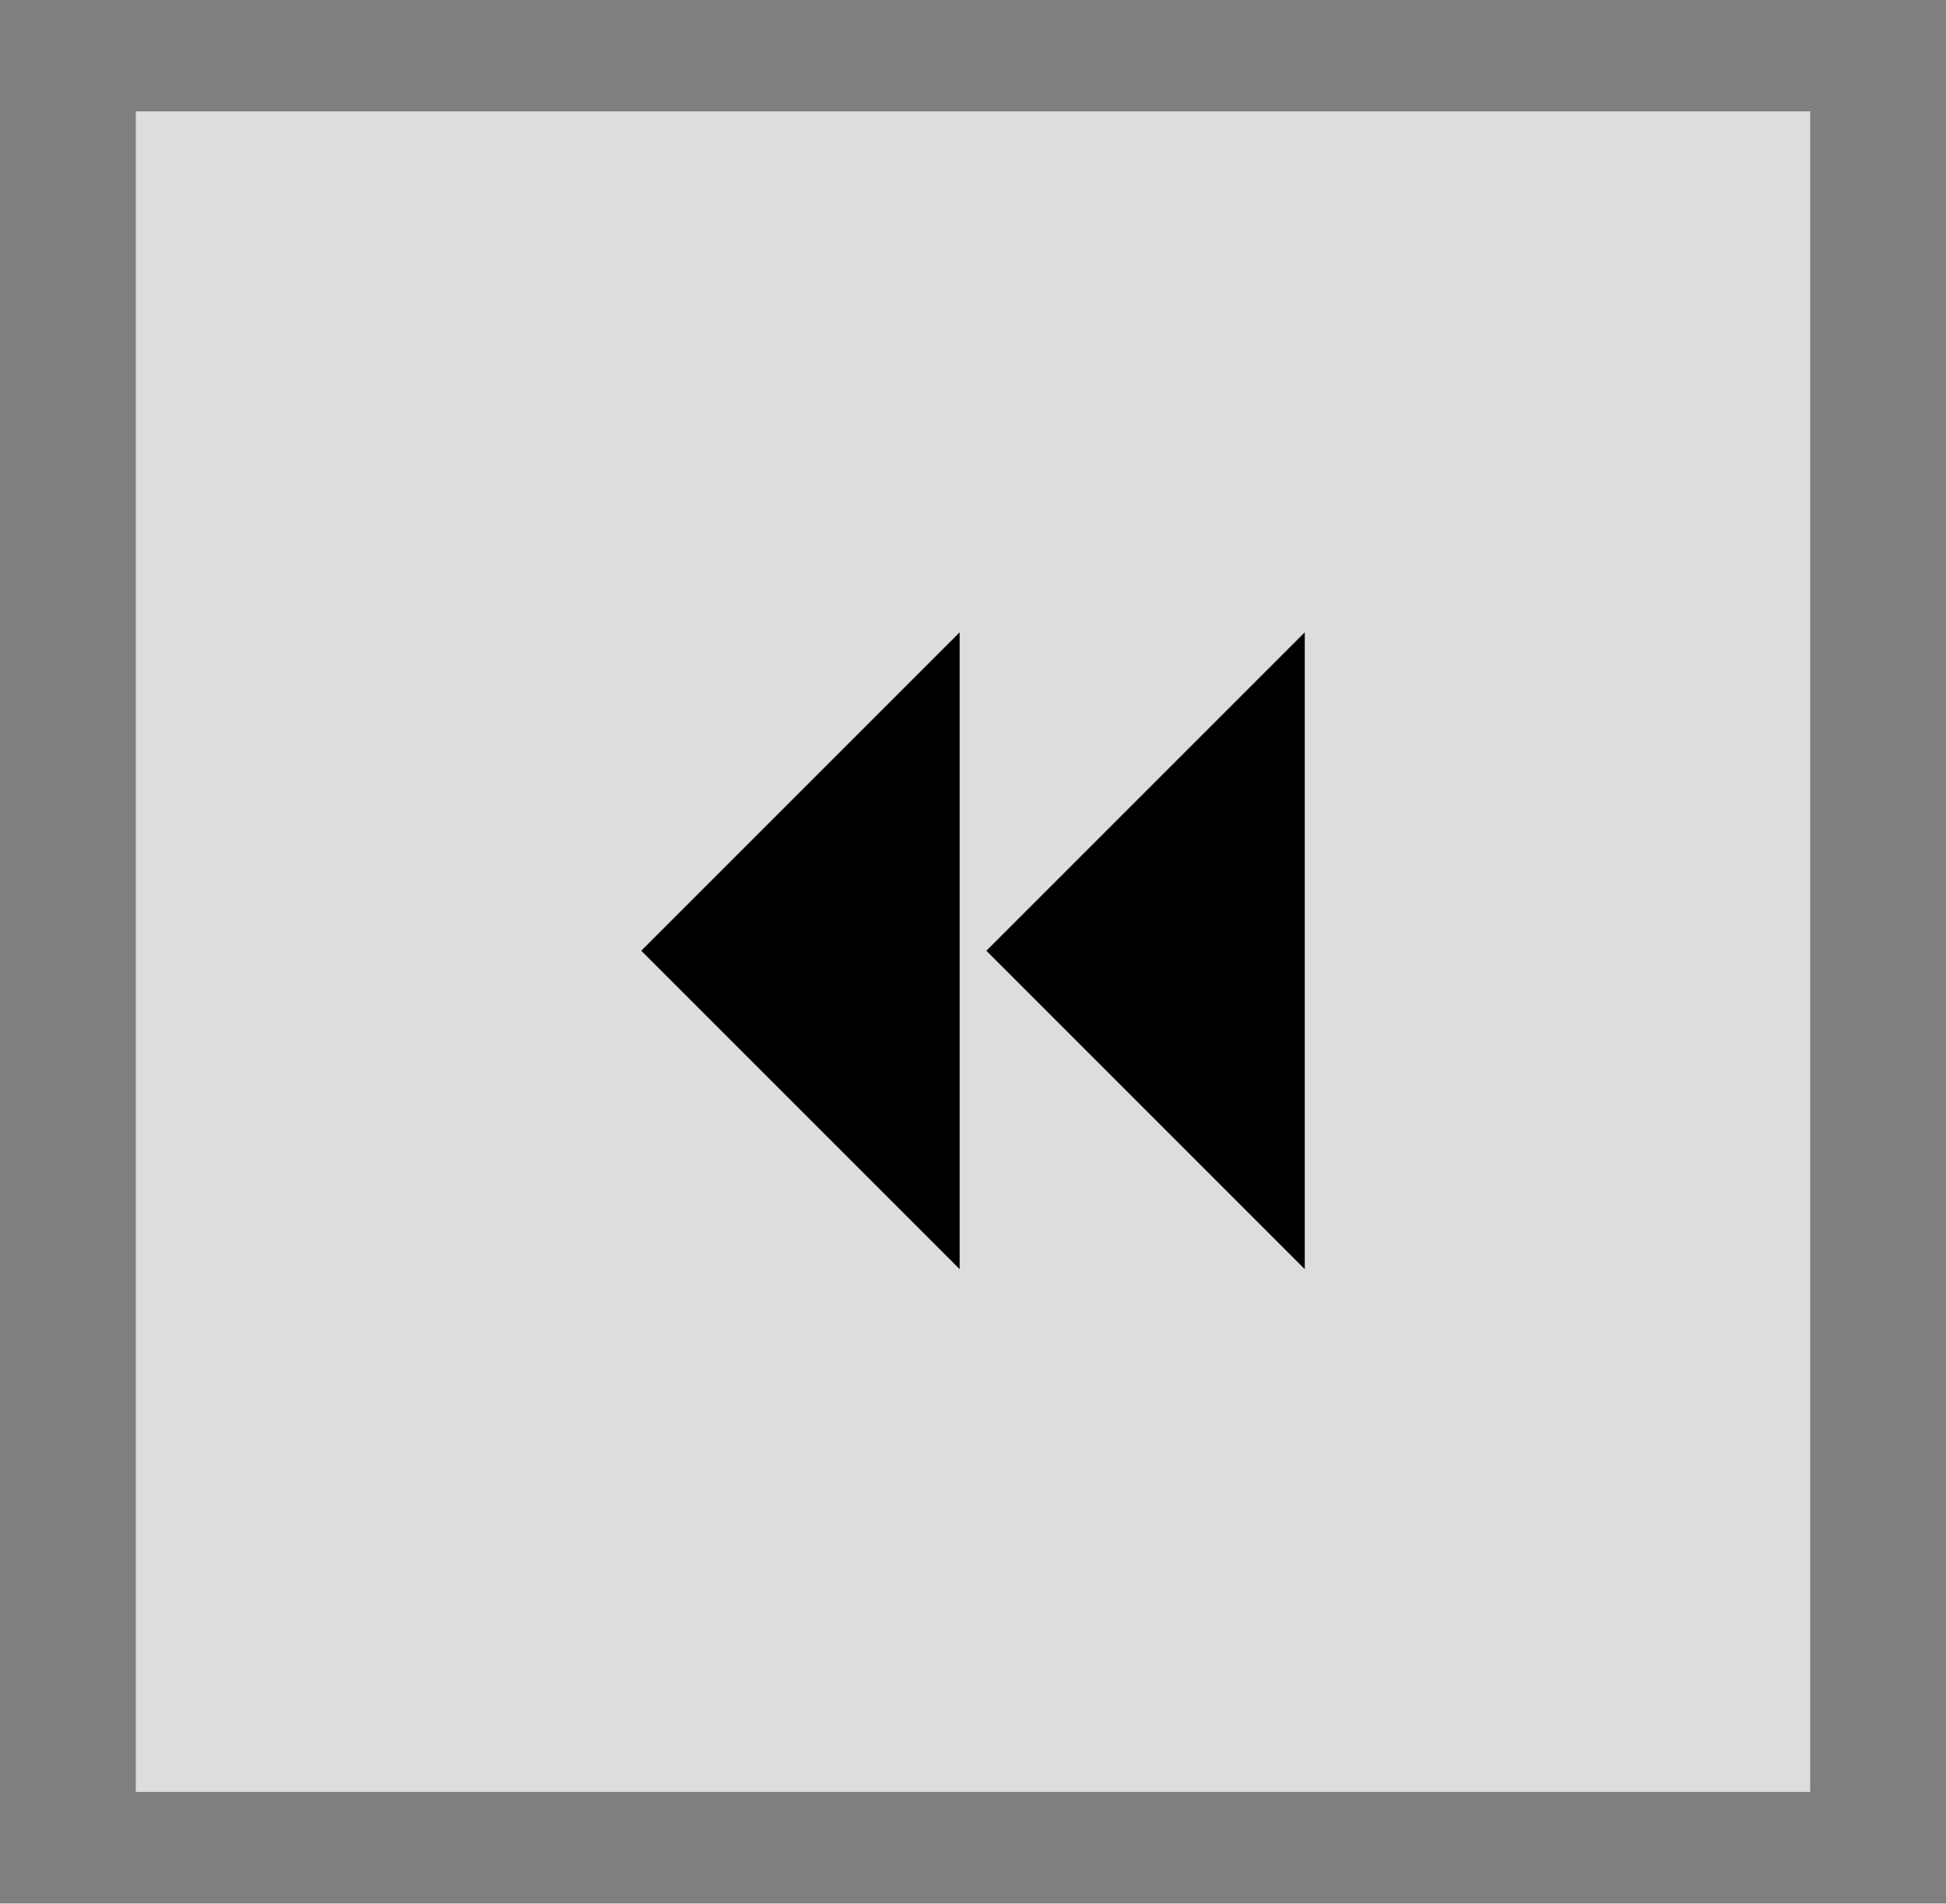
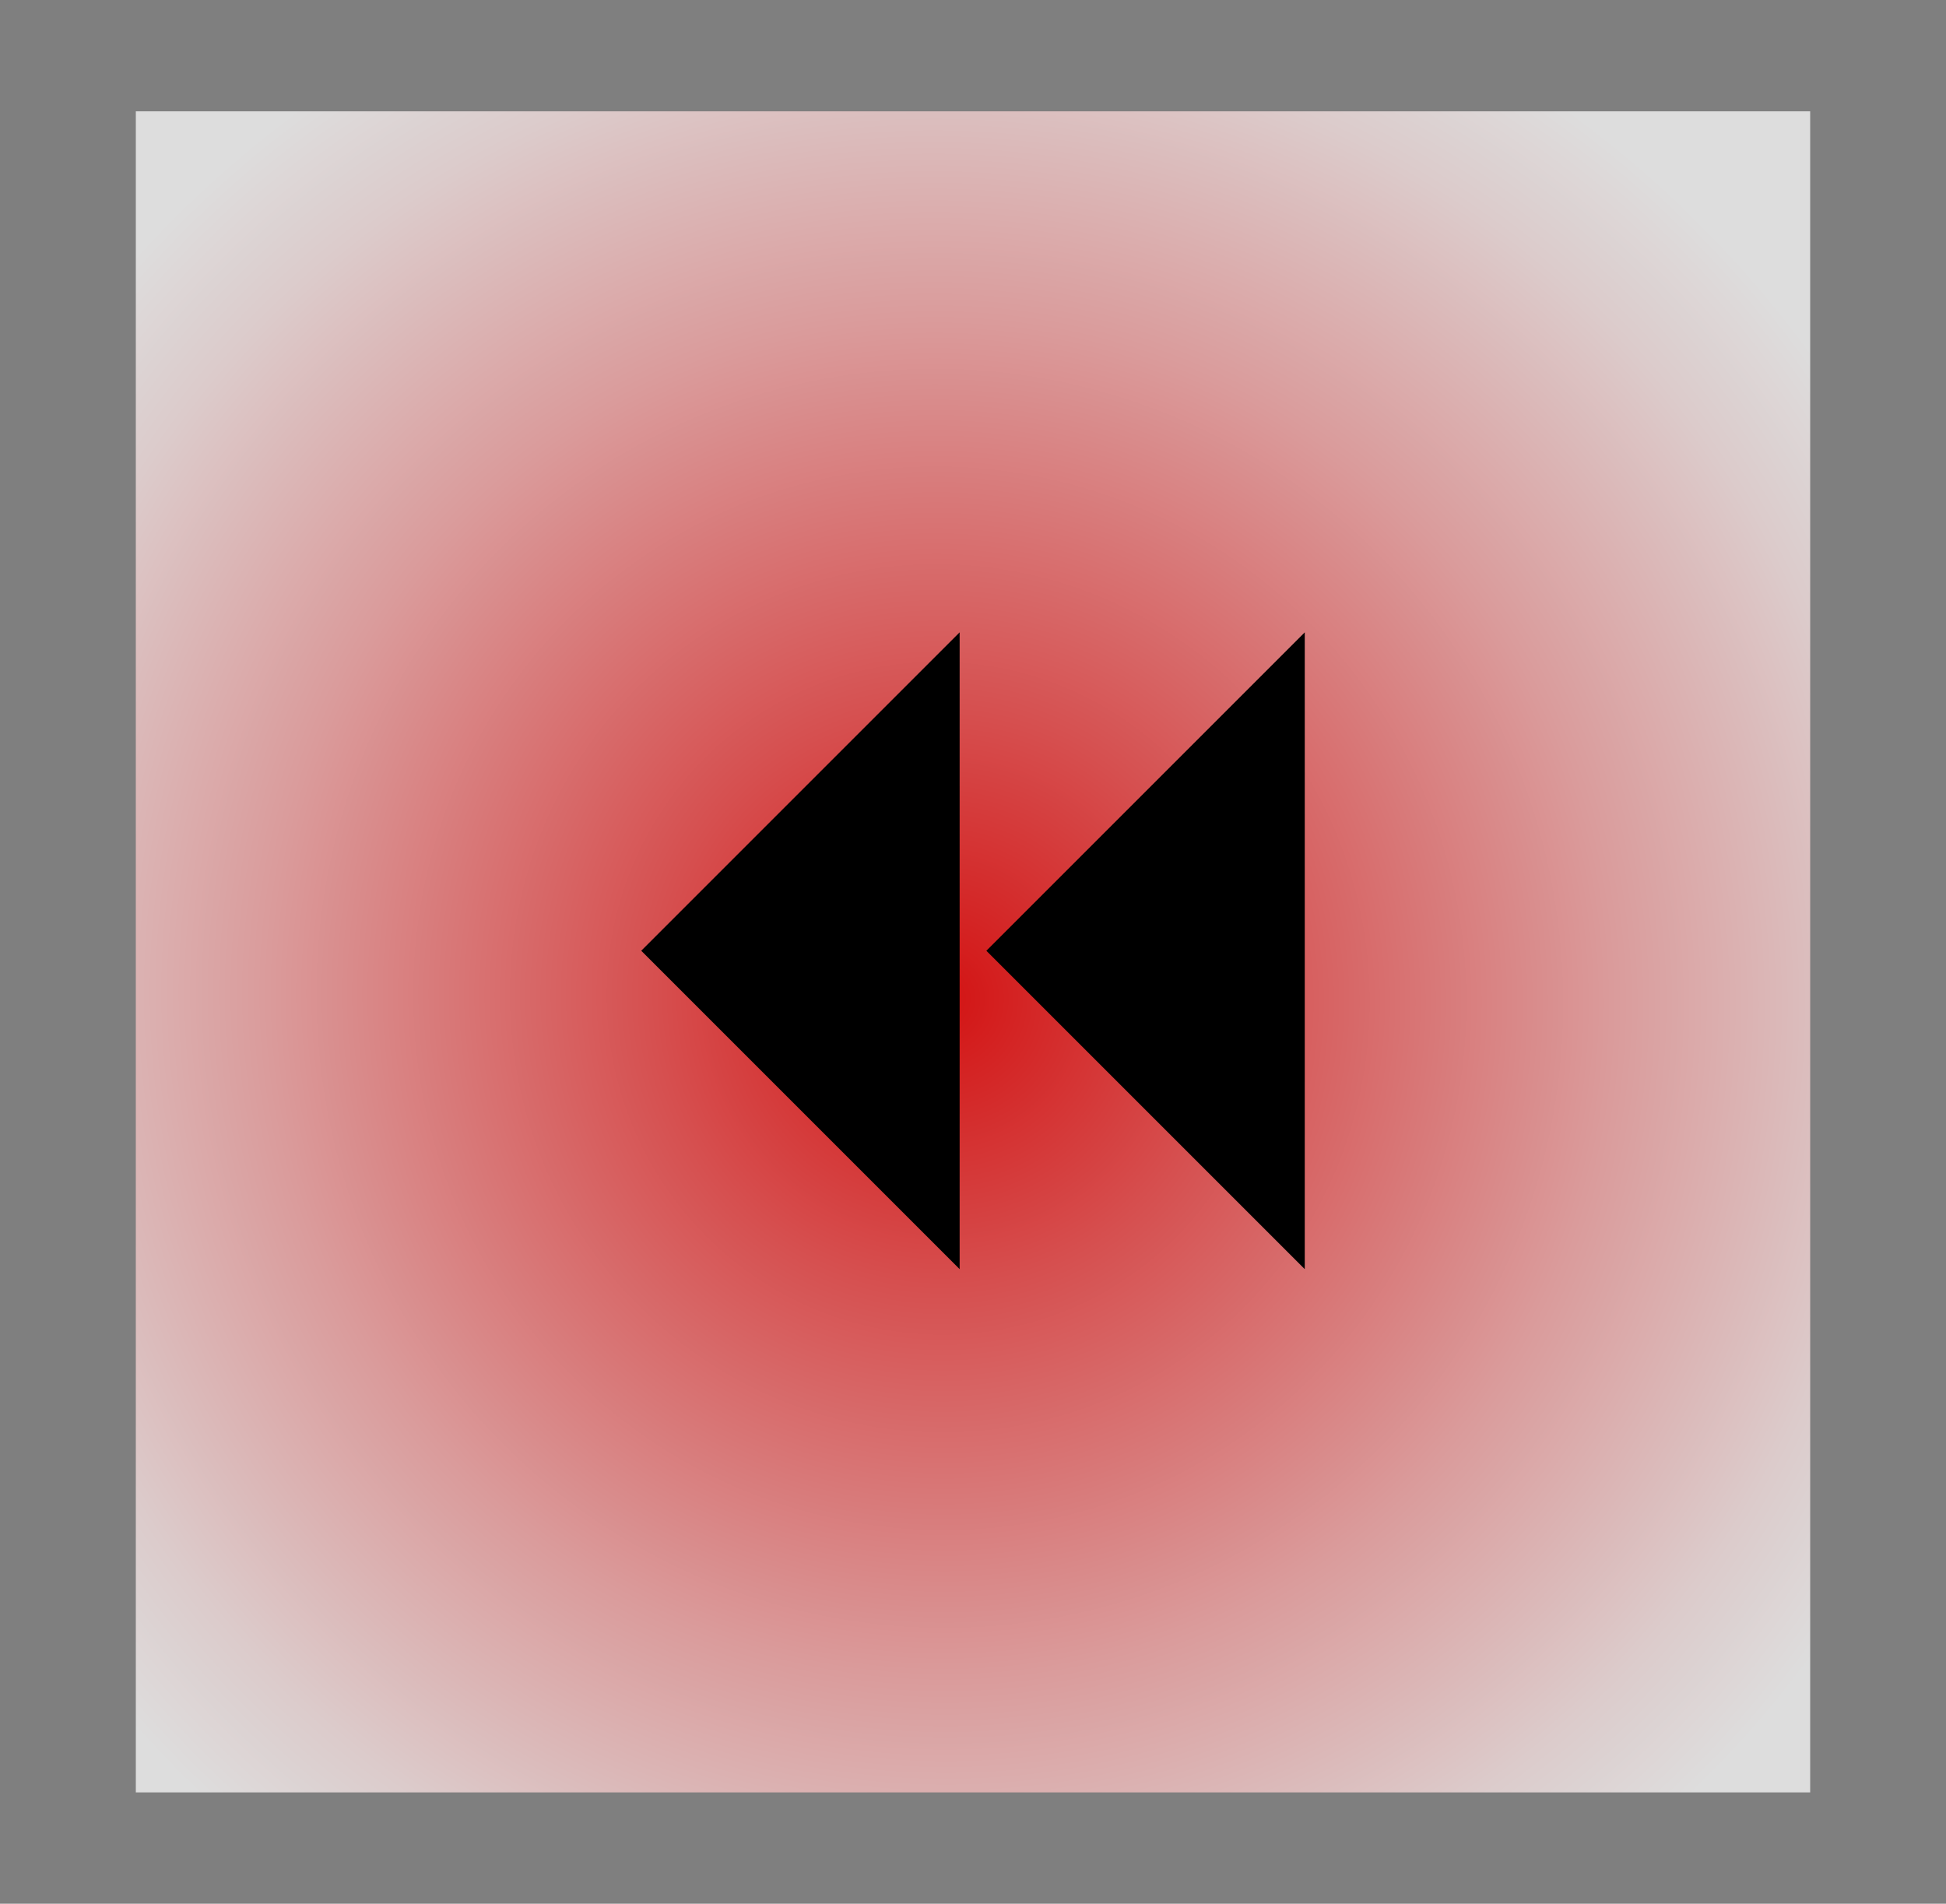
- <svg xmlns="http://www.w3.org/2000/svg" id="Layer_1" data-name="Layer 1" viewBox="0 0 87.4 85.5">
-   <defs>
-     <style>.cls-1{opacity:0.5;}.cls-2{fill:#ddd;}</style>
-   </defs>
-   <rect class="cls-1" width="87.4" height="85.49" />
-   <rect class="cls-2" x="6.1" y="5" width="75.2" height="75.48" />
-   <path d="M44.1,42.5,58.4,28.2V56.8Zm-15.5,0L42.9,28.2V56.8Z" transform="translate(0.2 0.2)" />
+ <svg xmlns="http://www.w3.org/2000/svg" version="1.1" id="Layer_1" x="0px" y="0px" viewBox="0 0 87.4 85.5" style="enable-background:new 0 0 87.4 85.5;" xml:space="preserve">
+   <style type="text/css">
+ 	.st0{opacity:0.5;enable-background:new    ;}
+ 	.st1{fill:url(#SVGID_1_);}
+ </style>
+   <rect class="st0" width="87.4" height="85.5" />
+   <radialGradient id="SVGID_1_" cx="42.211" cy="44.833" r="48.75" gradientTransform="matrix(0.9436 -0.331 0.3352 0.9556 -12.648 15.9635)" gradientUnits="userSpaceOnUse">
+     <stop offset="0" style="stop-color:#D31313" />
+     <stop offset="0.262" style="stop-color:#D64F4F" />
+     <stop offset="0.618" style="stop-color:#DA9B9B" />
+     <stop offset="0.873" style="stop-color:#DCCBCB" />
+     <stop offset="1" style="stop-color:#DDDDDD" />
+   </radialGradient>
+   <rect x="6.1" y="5" class="st1" width="75.2" height="75.5" />
+   <path d="M44.3,42.7l14.3-14.3V57L44.3,42.7z M28.8,42.7l14.3-14.3V57L28.8,42.7z" />
</svg>
